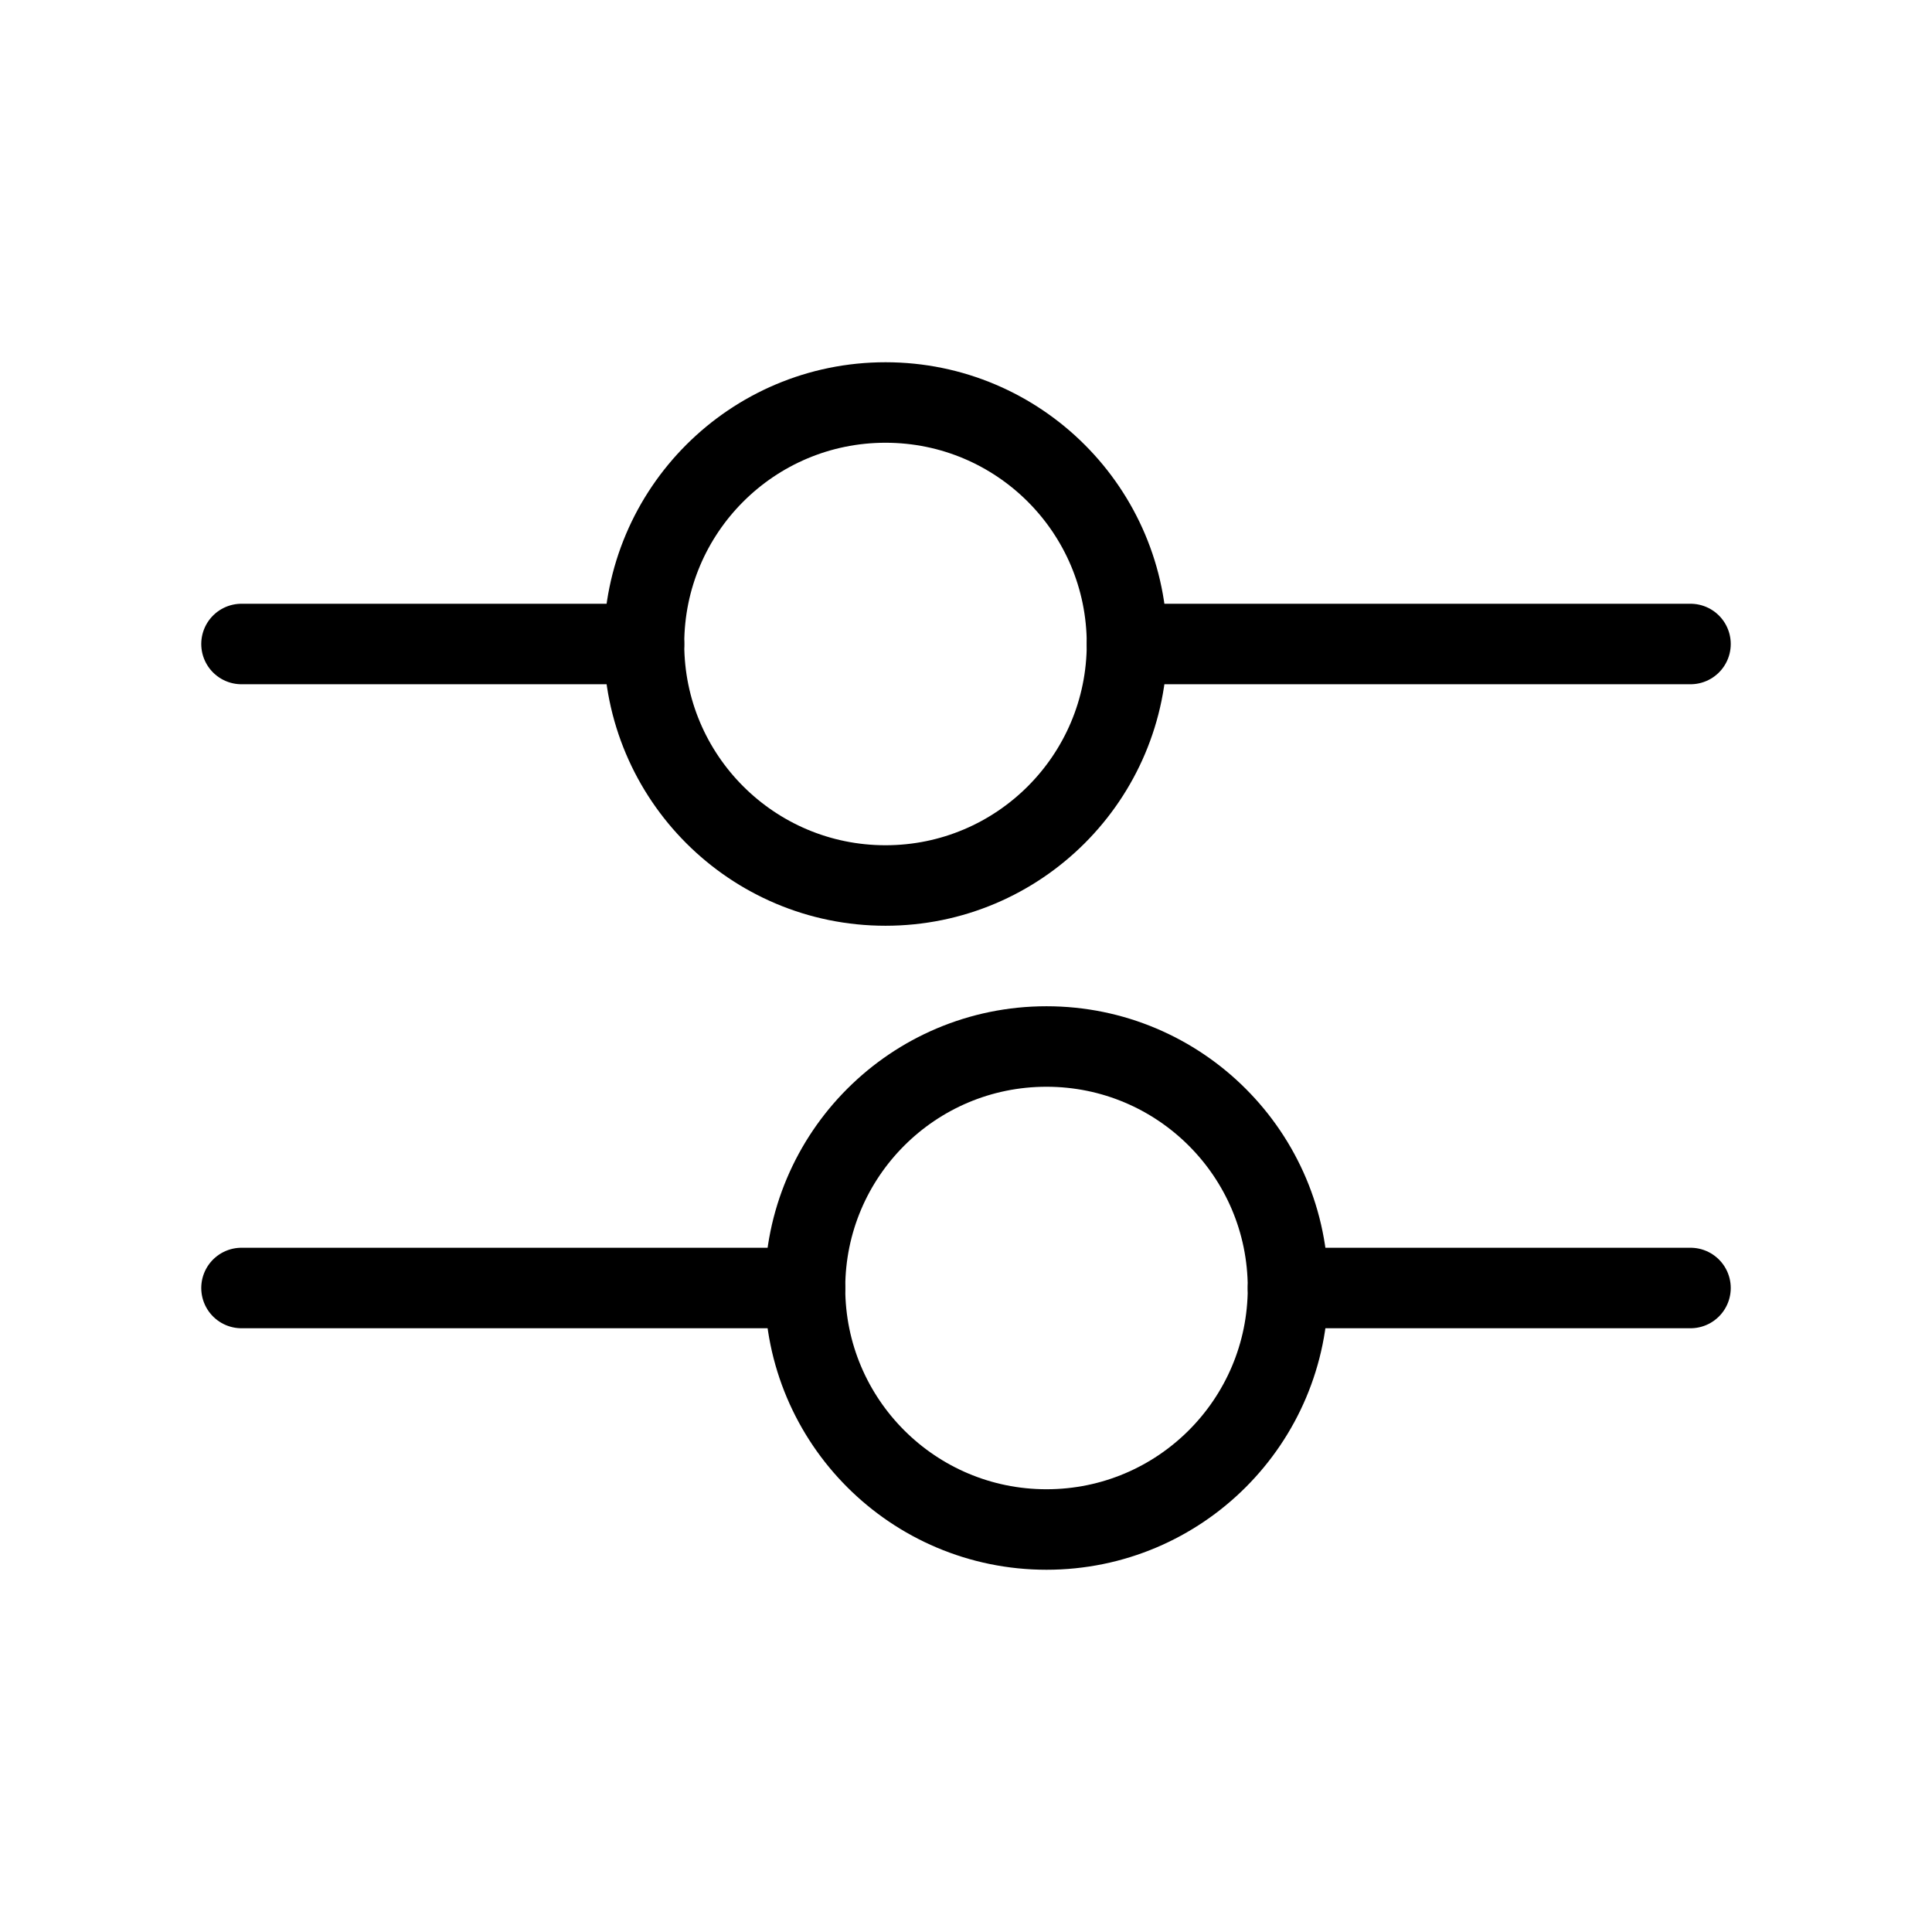
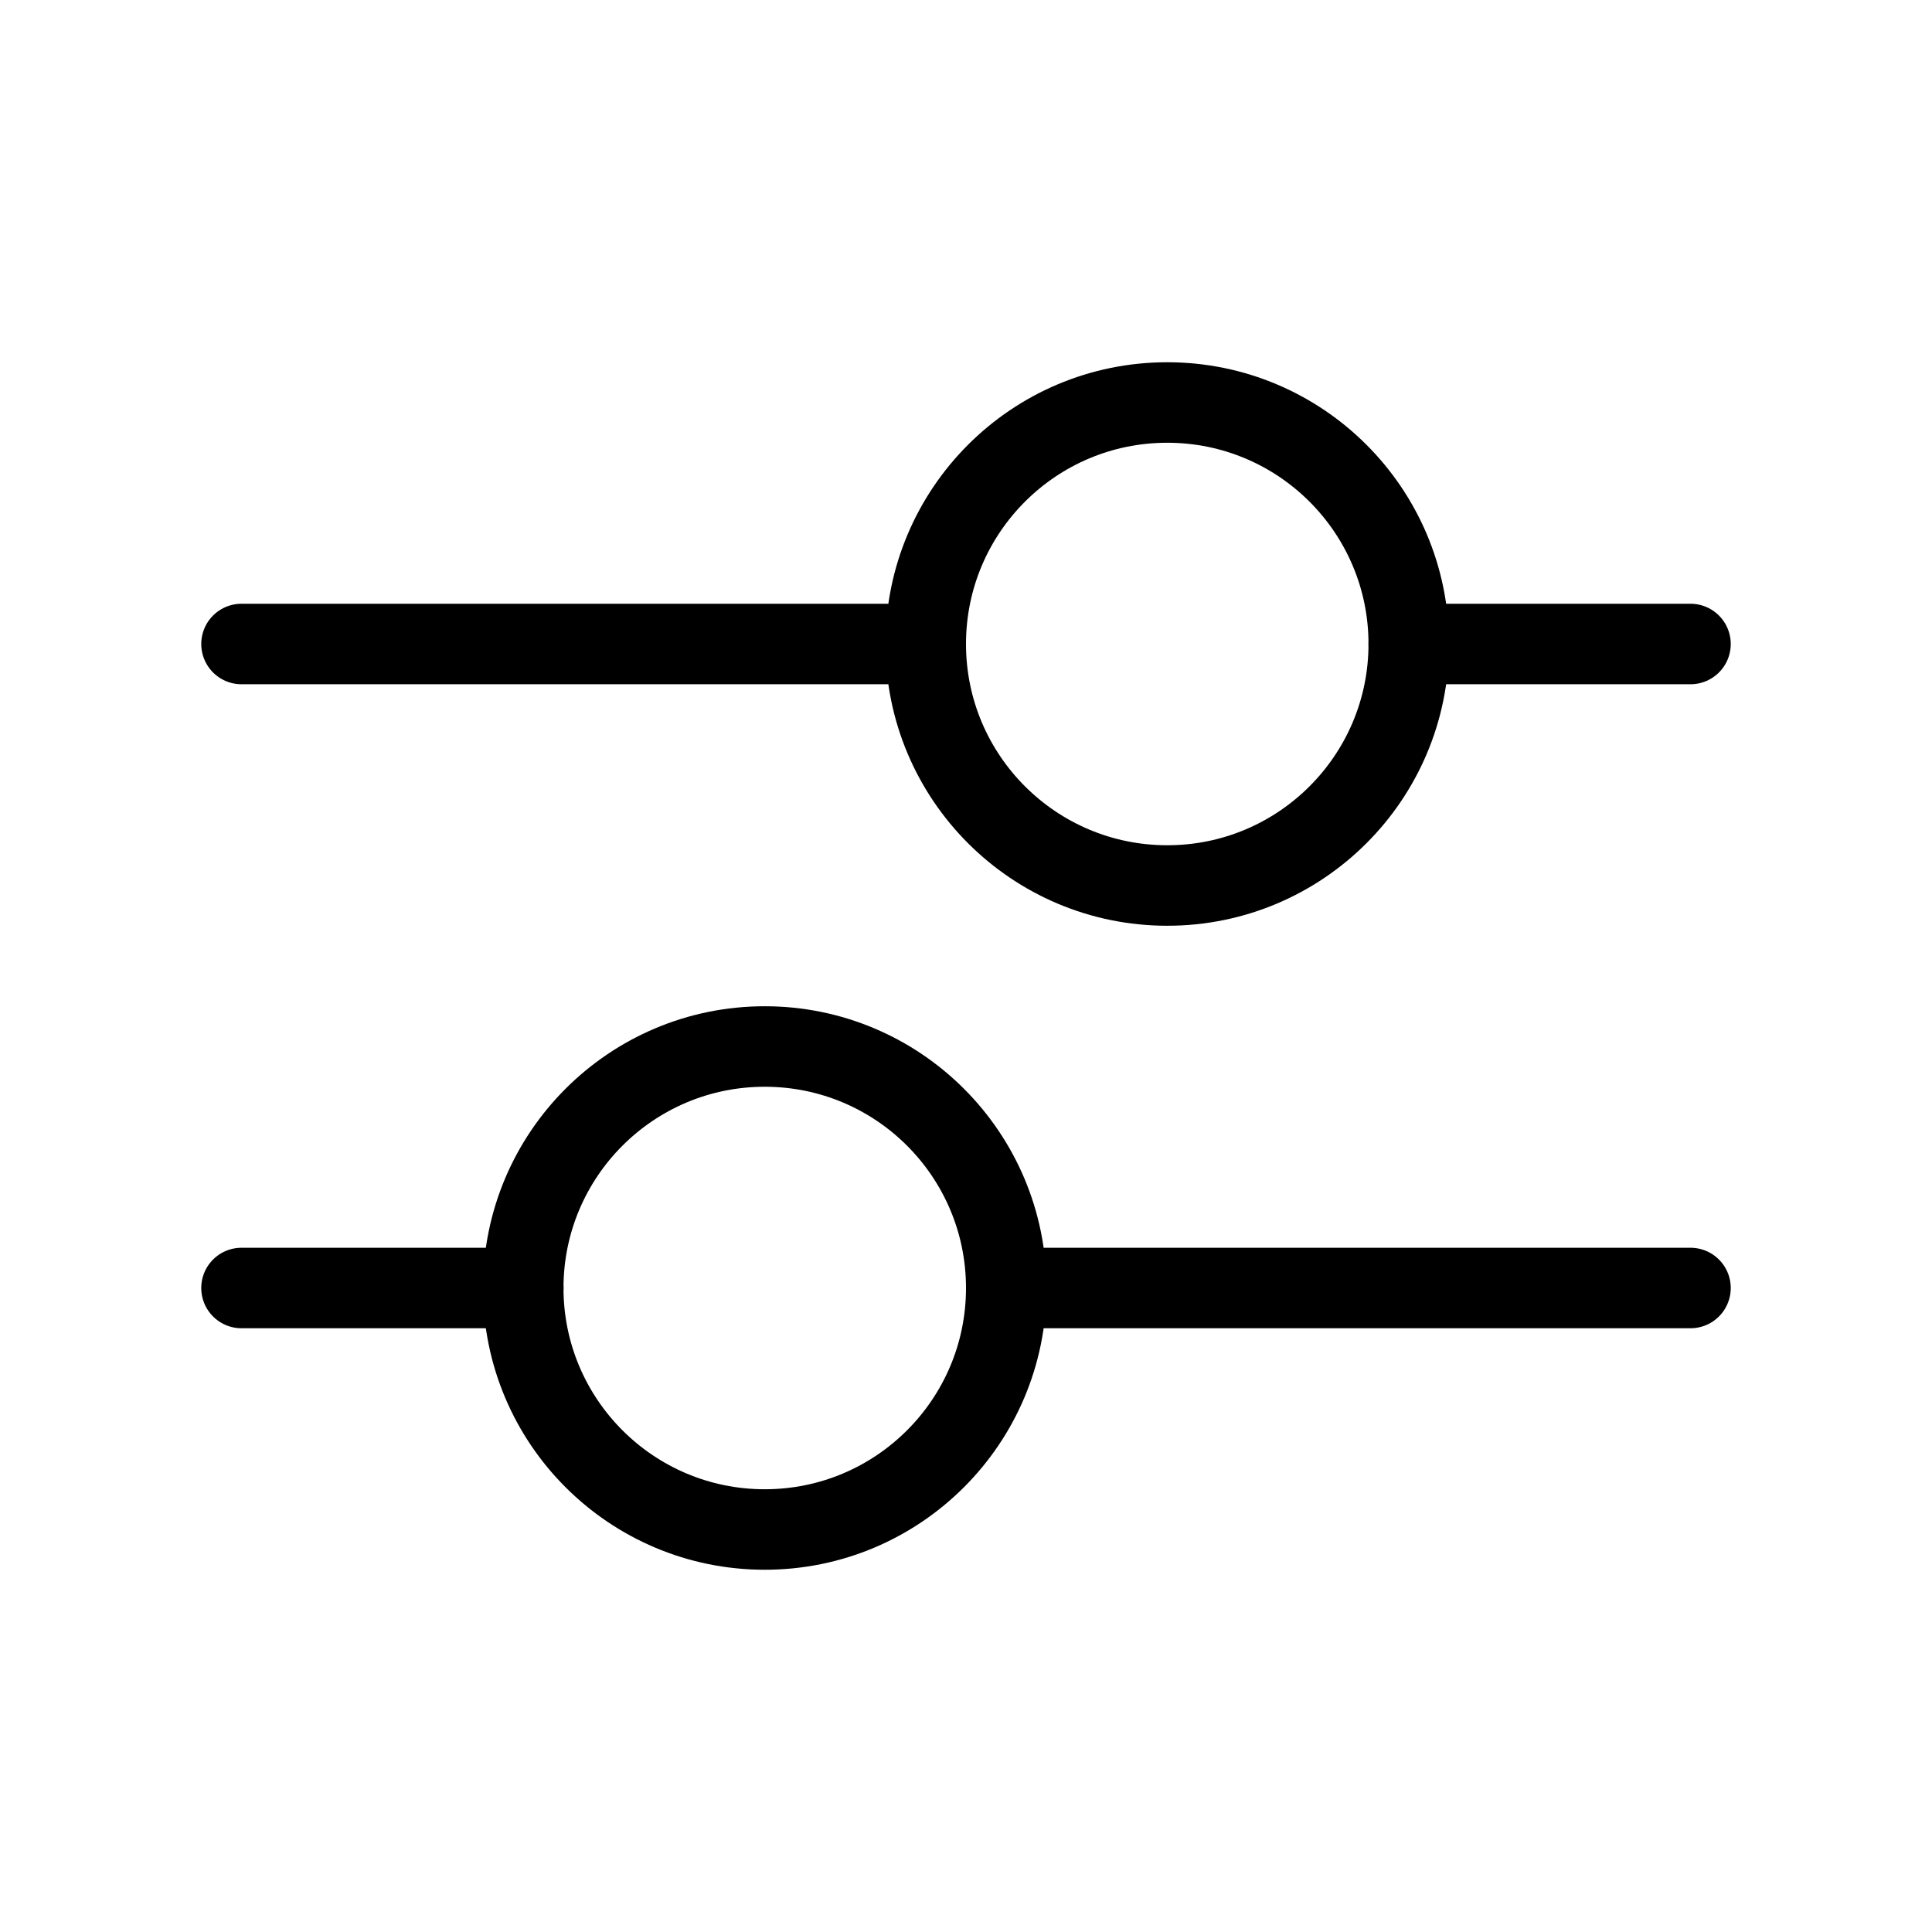
<svg xmlns="http://www.w3.org/2000/svg" width="24" height="24" viewBox="0 0 24 24" fill="none">
-   <path d="M3 8H8" stroke="currentColor" stroke-linecap="round" />
-   <path d="M14 8H21" stroke="currentColor" stroke-linecap="round" />
-   <circle cx="11" cy="8" r="3" stroke="currentColor" />
-   <path d="M3 16H10" stroke="currentColor" stroke-linecap="round" />
-   <path d="M16 16H21" stroke="currentColor" stroke-linecap="round" />
-   <circle cx="13" cy="16" r="3" stroke="currentColor" />
+   <path d="M3 8H11.5" stroke="currentColor" stroke-linecap="round" />
+   <path d="M17.5 8H21" stroke="currentColor" stroke-linecap="round" />
+   <circle cx="14.5" cy="8" r="3" stroke="currentColor" />
+   <path d="M3 16H6.5" stroke="currentColor" stroke-linecap="round" />
+   <path d="M12.5 16H21" stroke="currentColor" stroke-linecap="round" />
+   <circle cx="9.5" cy="16" r="3" stroke="currentColor" />
</svg>
